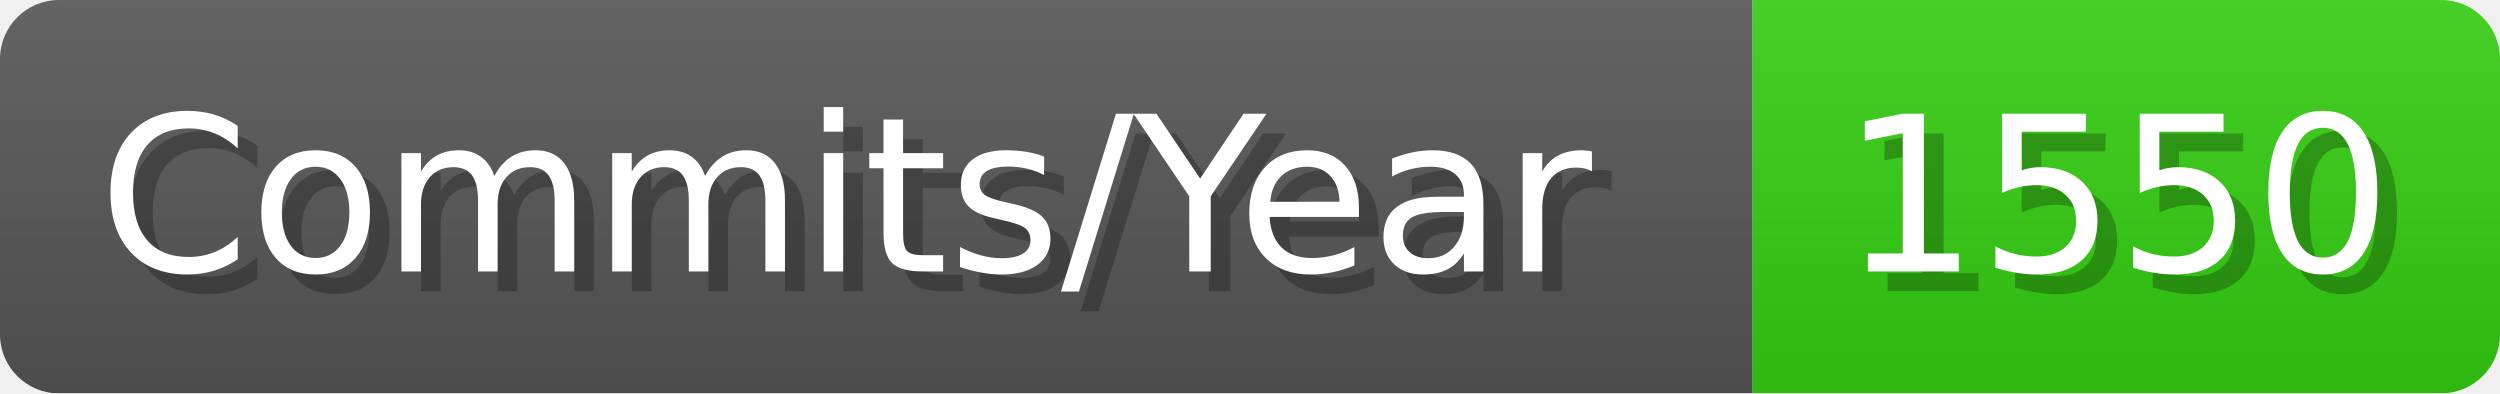
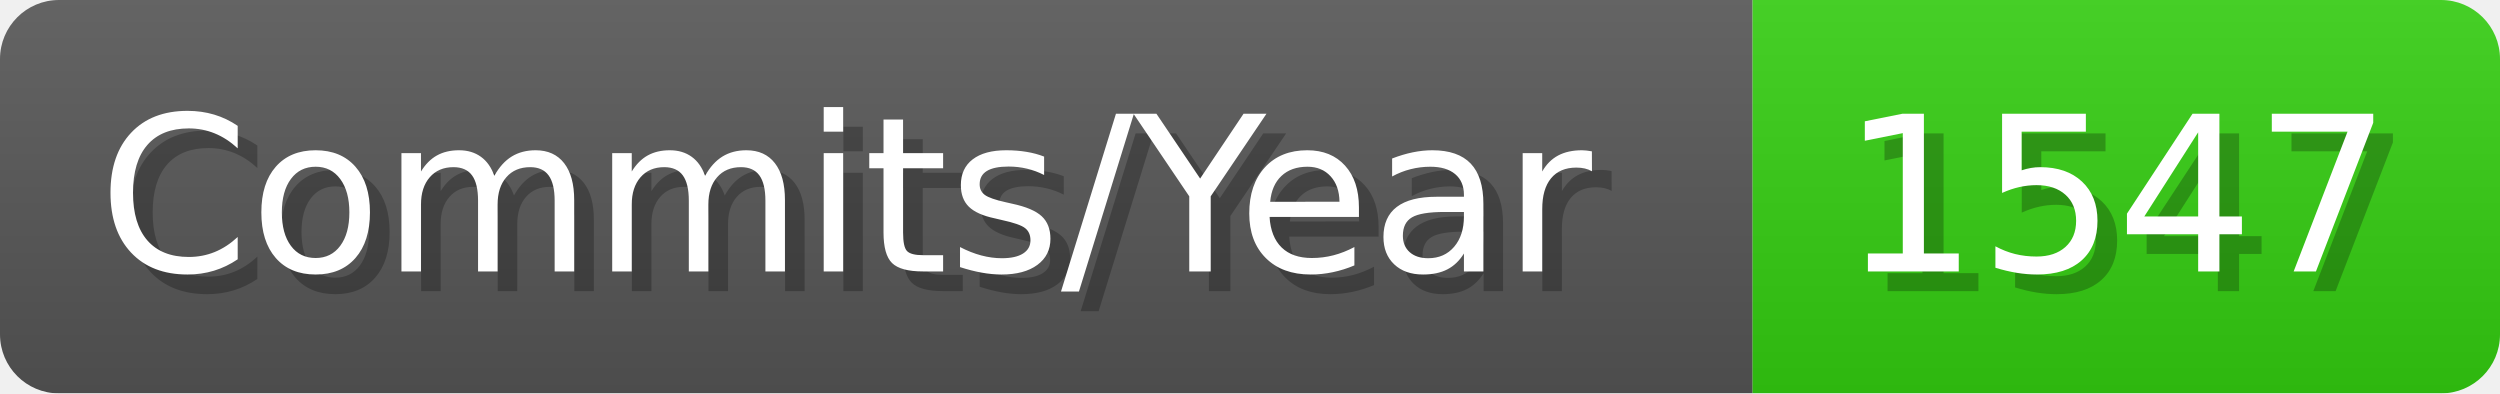
- <svg xmlns="http://www.w3.org/2000/svg" width="127.1" height="20" viewBox="0 0 1271 200" role="img" aria-label="Commits/Year: 1550">
+ <svg xmlns="http://www.w3.org/2000/svg" width="127.1" height="20" viewBox="0 0 1271 200" role="img" aria-label="Commits/Year: 1547">
  <linearGradient id="aUPdi" x2="0" y2="100%">
    <stop offset="0" stop-opacity=".1" stop-color="#EEE" />
    <stop offset="1" stop-opacity=".1" />
  </linearGradient>
  <mask id="WfAiQ">
    <rect width="1271" height="200" rx="30" fill="#FFF" />
  </mask>
  <g mask="url(#WfAiQ)">
    <rect width="891" height="200" fill="#555" />
    <rect width="380" height="200" fill="#3C1" x="891" />
    <rect width="1271" height="200" fill="url(#aUPdi)" />
  </g>
  <g aria-hidden="true" fill="#fff" text-anchor="start" font-family="Verdana,DejaVu Sans,sans-serif" font-size="110">
    <text x="60" y="148" textLength="791" fill="#000" opacity="0.25">Commits/Year</text>
    <text x="50" y="138" textLength="791">Commits/Year</text>
-     <text x="946" y="148" textLength="280" fill="#000" opacity="0.25">1550</text>
-     <text x="936" y="138" textLength="280">1550</text>
+     <text x="946" y="148" textLength="280" fill="#000" opacity="0.25">1547</text>
+     <text x="936" y="138" textLength="280">1547</text>
  </g>
</svg>
